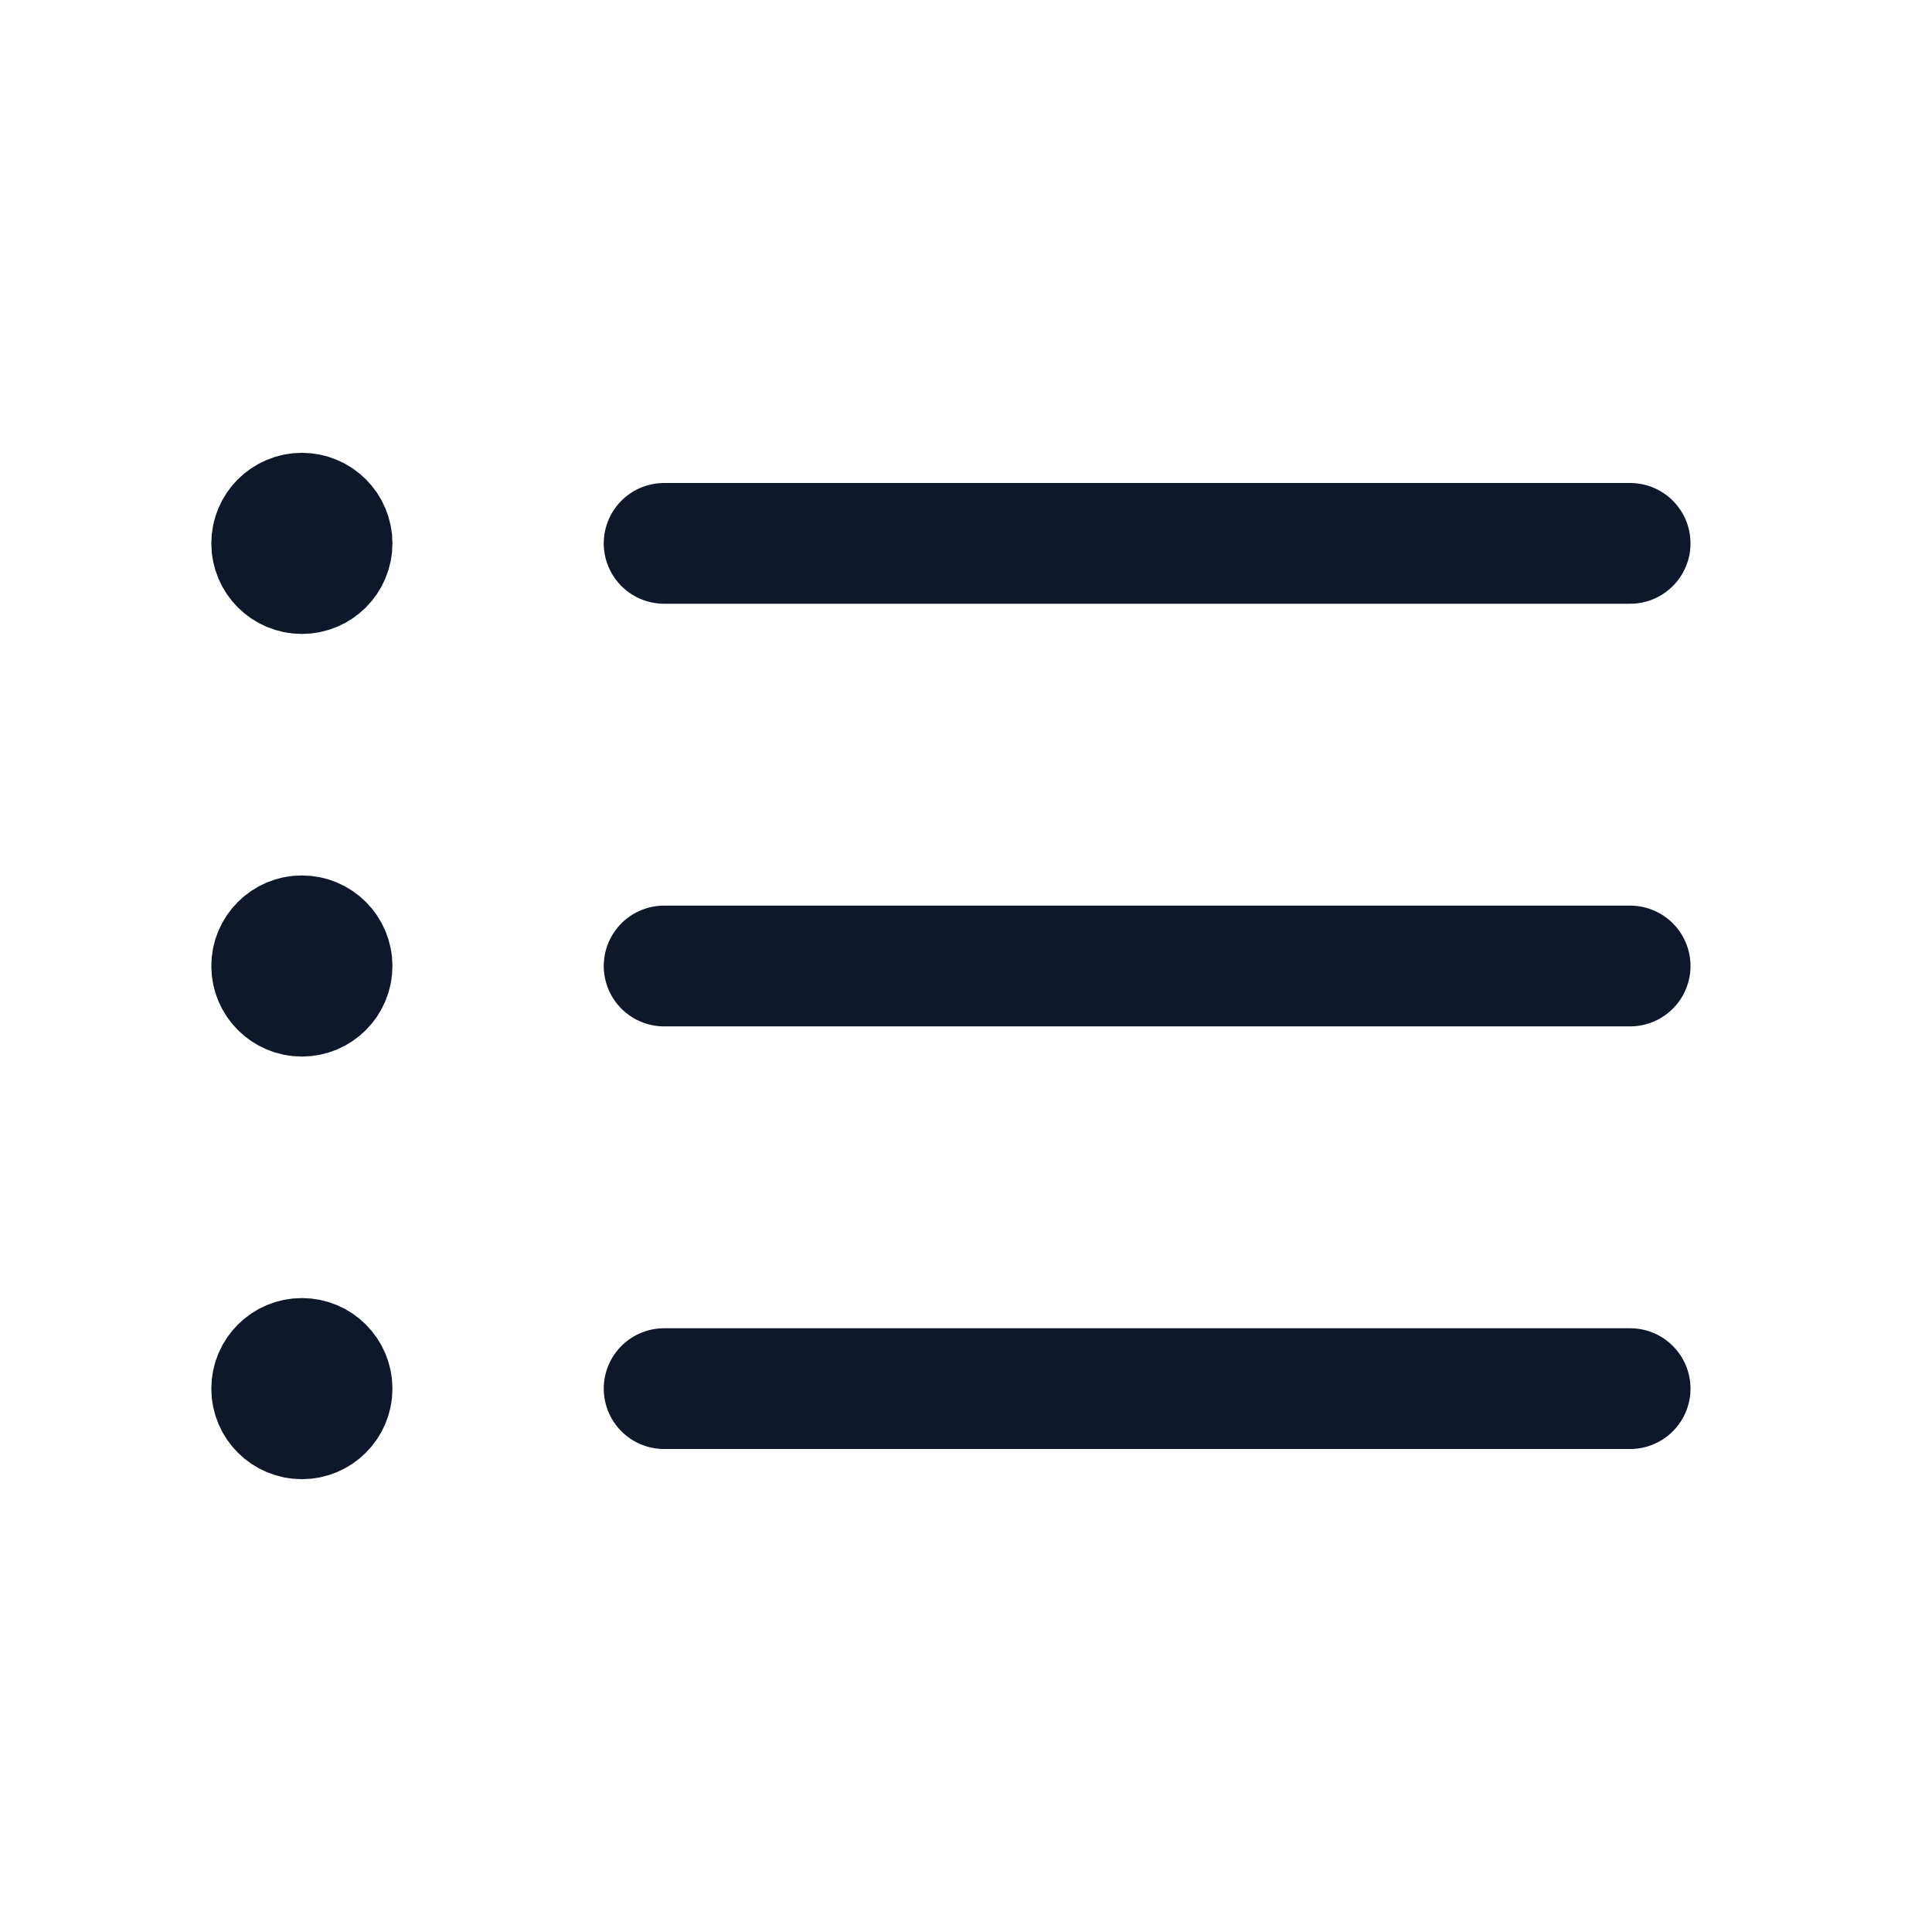
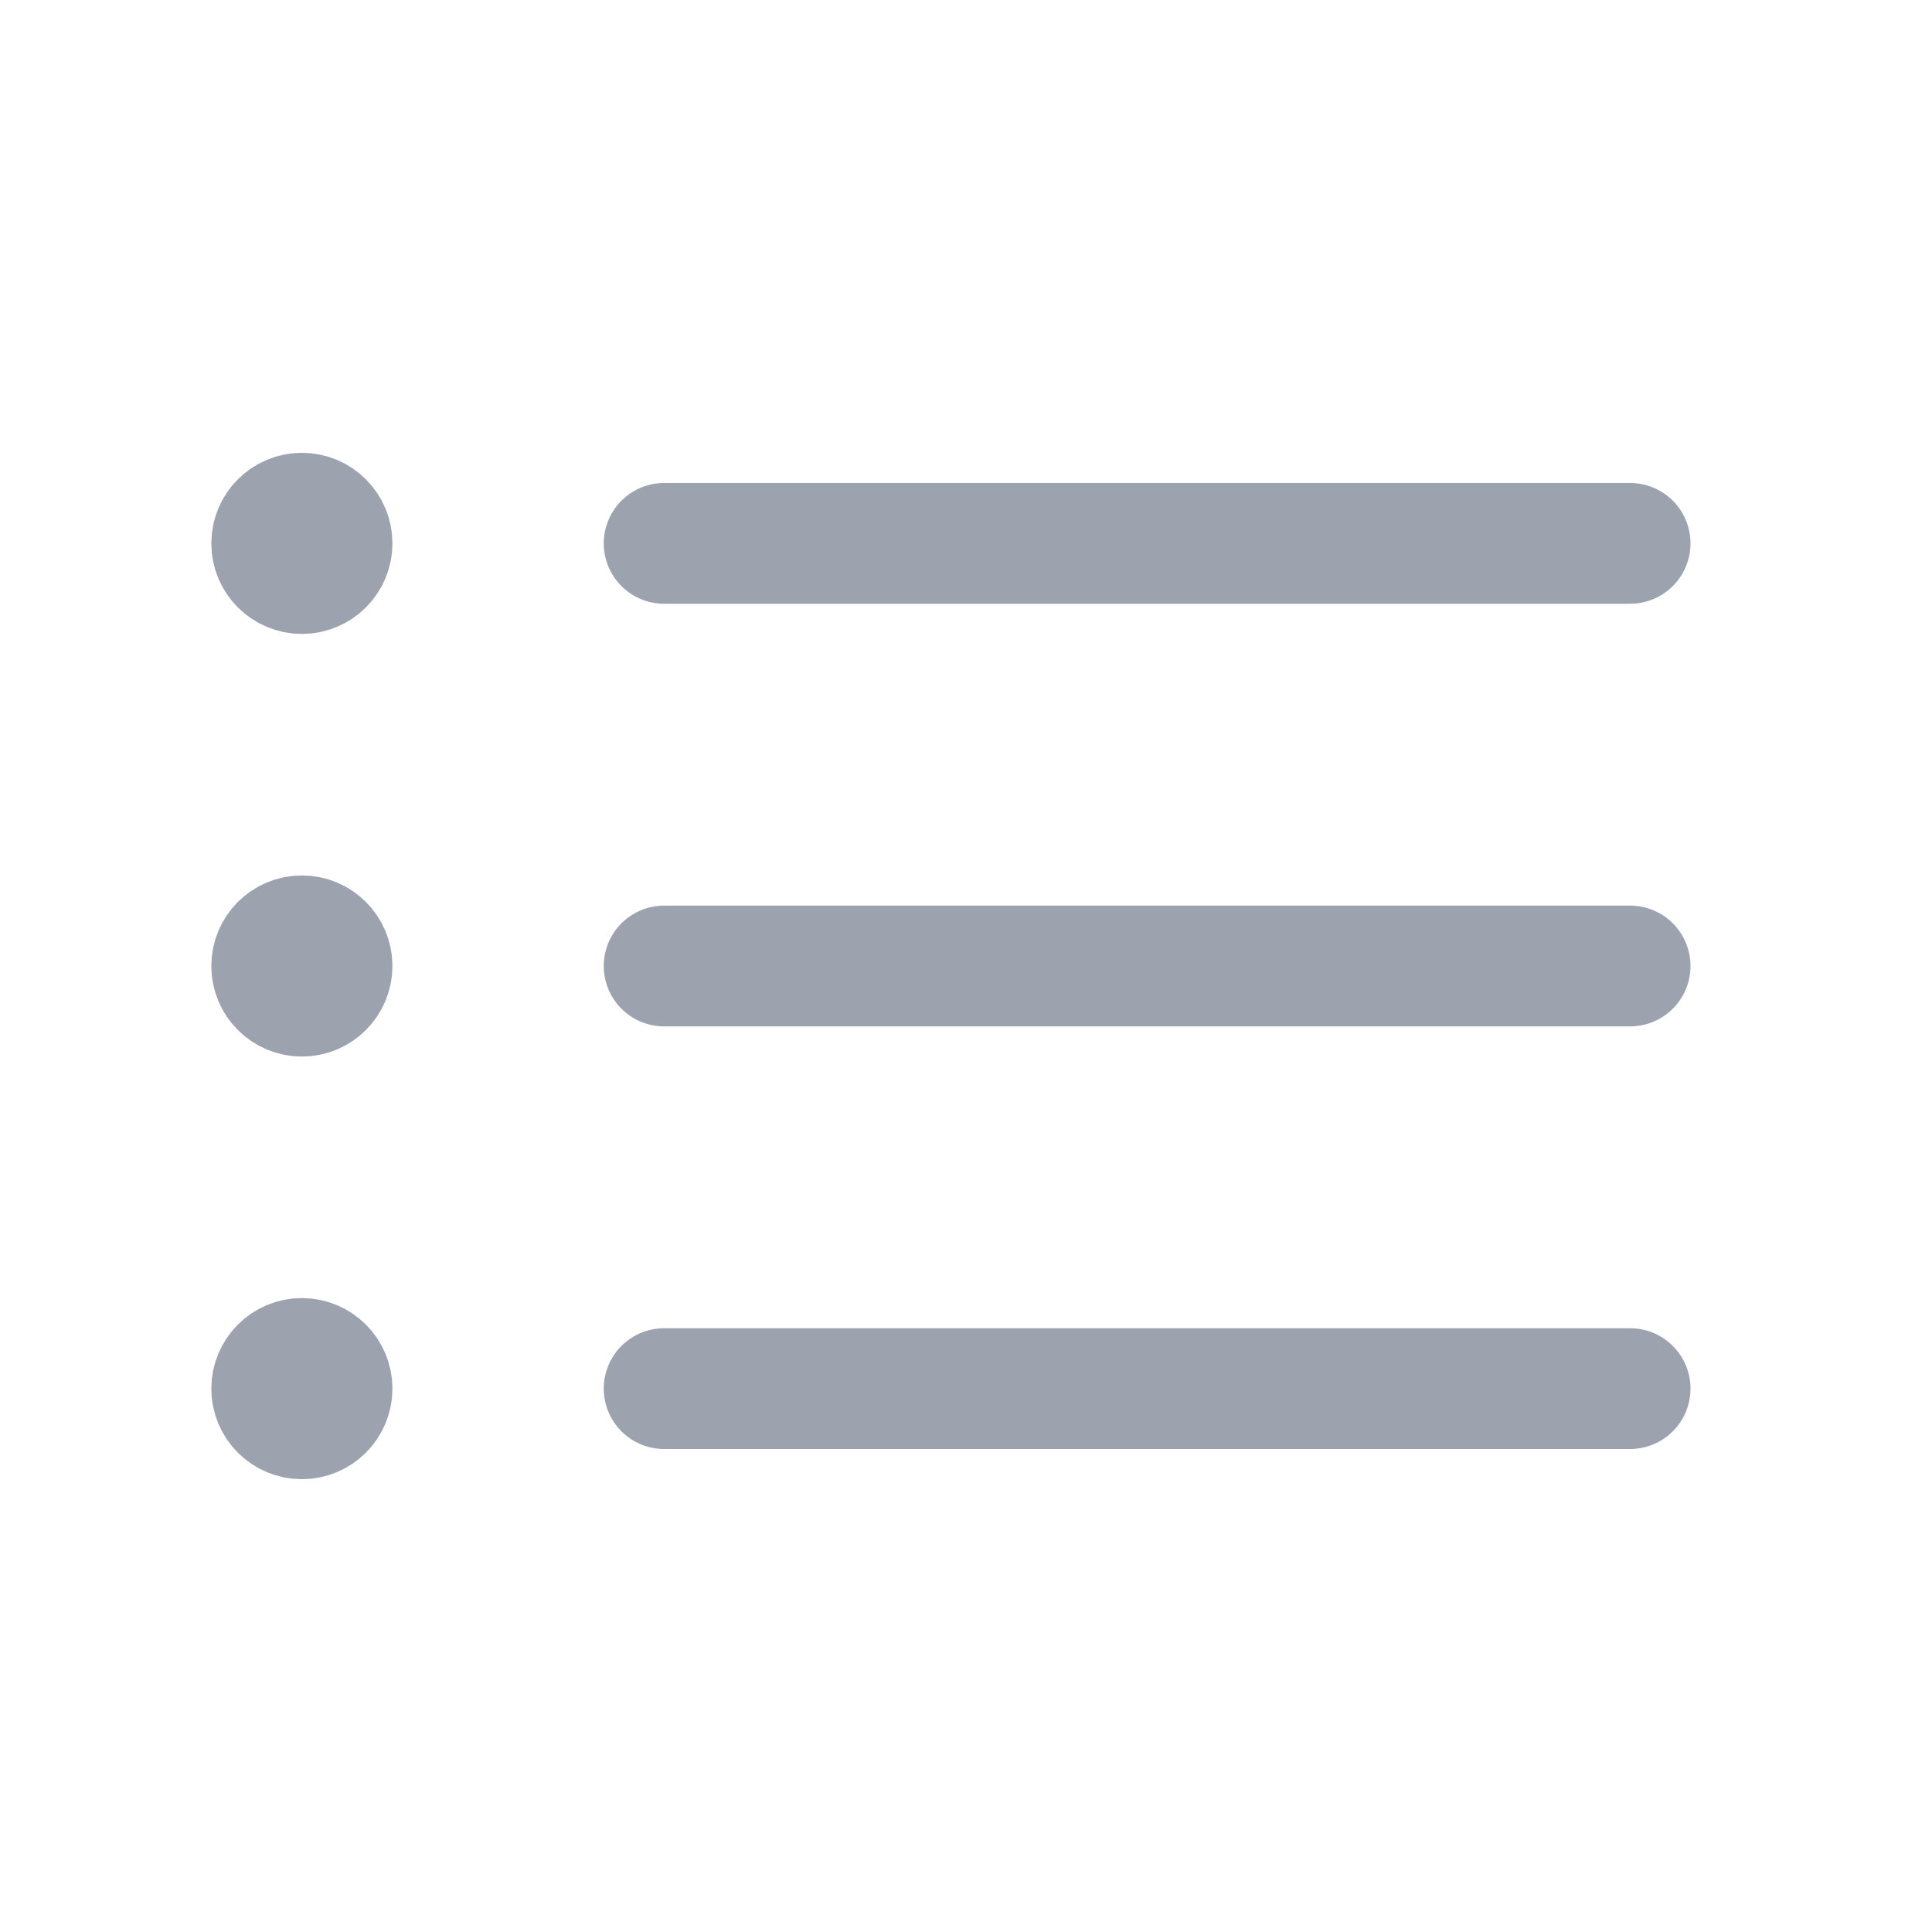
<svg xmlns="http://www.w3.org/2000/svg" width="24" height="24" viewBox="0 0 24 24" fill="none">
-   <path d="M8.25 6.75H20.25M8.25 12H20.25M8.25 17.25H20.25M3.75 6.75H3.757V6.758H3.75V6.75ZM4.125 6.75C4.125 6.957 3.957 7.125 3.75 7.125C3.543 7.125 3.375 6.957 3.375 6.75C3.375 6.543 3.543 6.375 3.75 6.375C3.957 6.375 4.125 6.543 4.125 6.75ZM3.75 12H3.757V12.008H3.75V12ZM4.125 12C4.125 12.207 3.957 12.375 3.75 12.375C3.543 12.375 3.375 12.207 3.375 12C3.375 11.793 3.543 11.625 3.75 11.625C3.957 11.625 4.125 11.793 4.125 12ZM3.75 17.25H3.757V17.258H3.75V17.25ZM4.125 17.25C4.125 17.457 3.957 17.625 3.75 17.625C3.543 17.625 3.375 17.457 3.375 17.25C3.375 17.043 3.543 16.875 3.75 16.875C3.957 16.875 4.125 17.043 4.125 17.25Z" stroke="#0F172A" stroke-width="1.5" stroke-linecap="round" stroke-linejoin="round" />
+   <path d="M8.25 6.75H20.25M8.25 12H20.25M8.25 17.25H20.25M3.75 6.75H3.757V6.758H3.75V6.75ZM4.125 6.75C4.125 6.957 3.957 7.125 3.75 7.125C3.543 7.125 3.375 6.957 3.375 6.75C3.375 6.543 3.543 6.375 3.75 6.375C3.957 6.375 4.125 6.543 4.125 6.75ZM3.75 12H3.757V12.008H3.75V12ZM4.125 12C4.125 12.207 3.957 12.375 3.75 12.375C3.543 12.375 3.375 12.207 3.375 12C3.375 11.793 3.543 11.625 3.75 11.625C3.957 11.625 4.125 11.793 4.125 12ZM3.75 17.25H3.757V17.258H3.75V17.25ZM4.125 17.25C4.125 17.457 3.957 17.625 3.75 17.625C3.543 17.625 3.375 17.457 3.375 17.25C3.375 17.043 3.543 16.875 3.75 16.875C3.957 16.875 4.125 17.043 4.125 17.25Z" stroke="#9CA3AF" stroke-width="1.5" stroke-linecap="round" stroke-linejoin="round" />
</svg>
